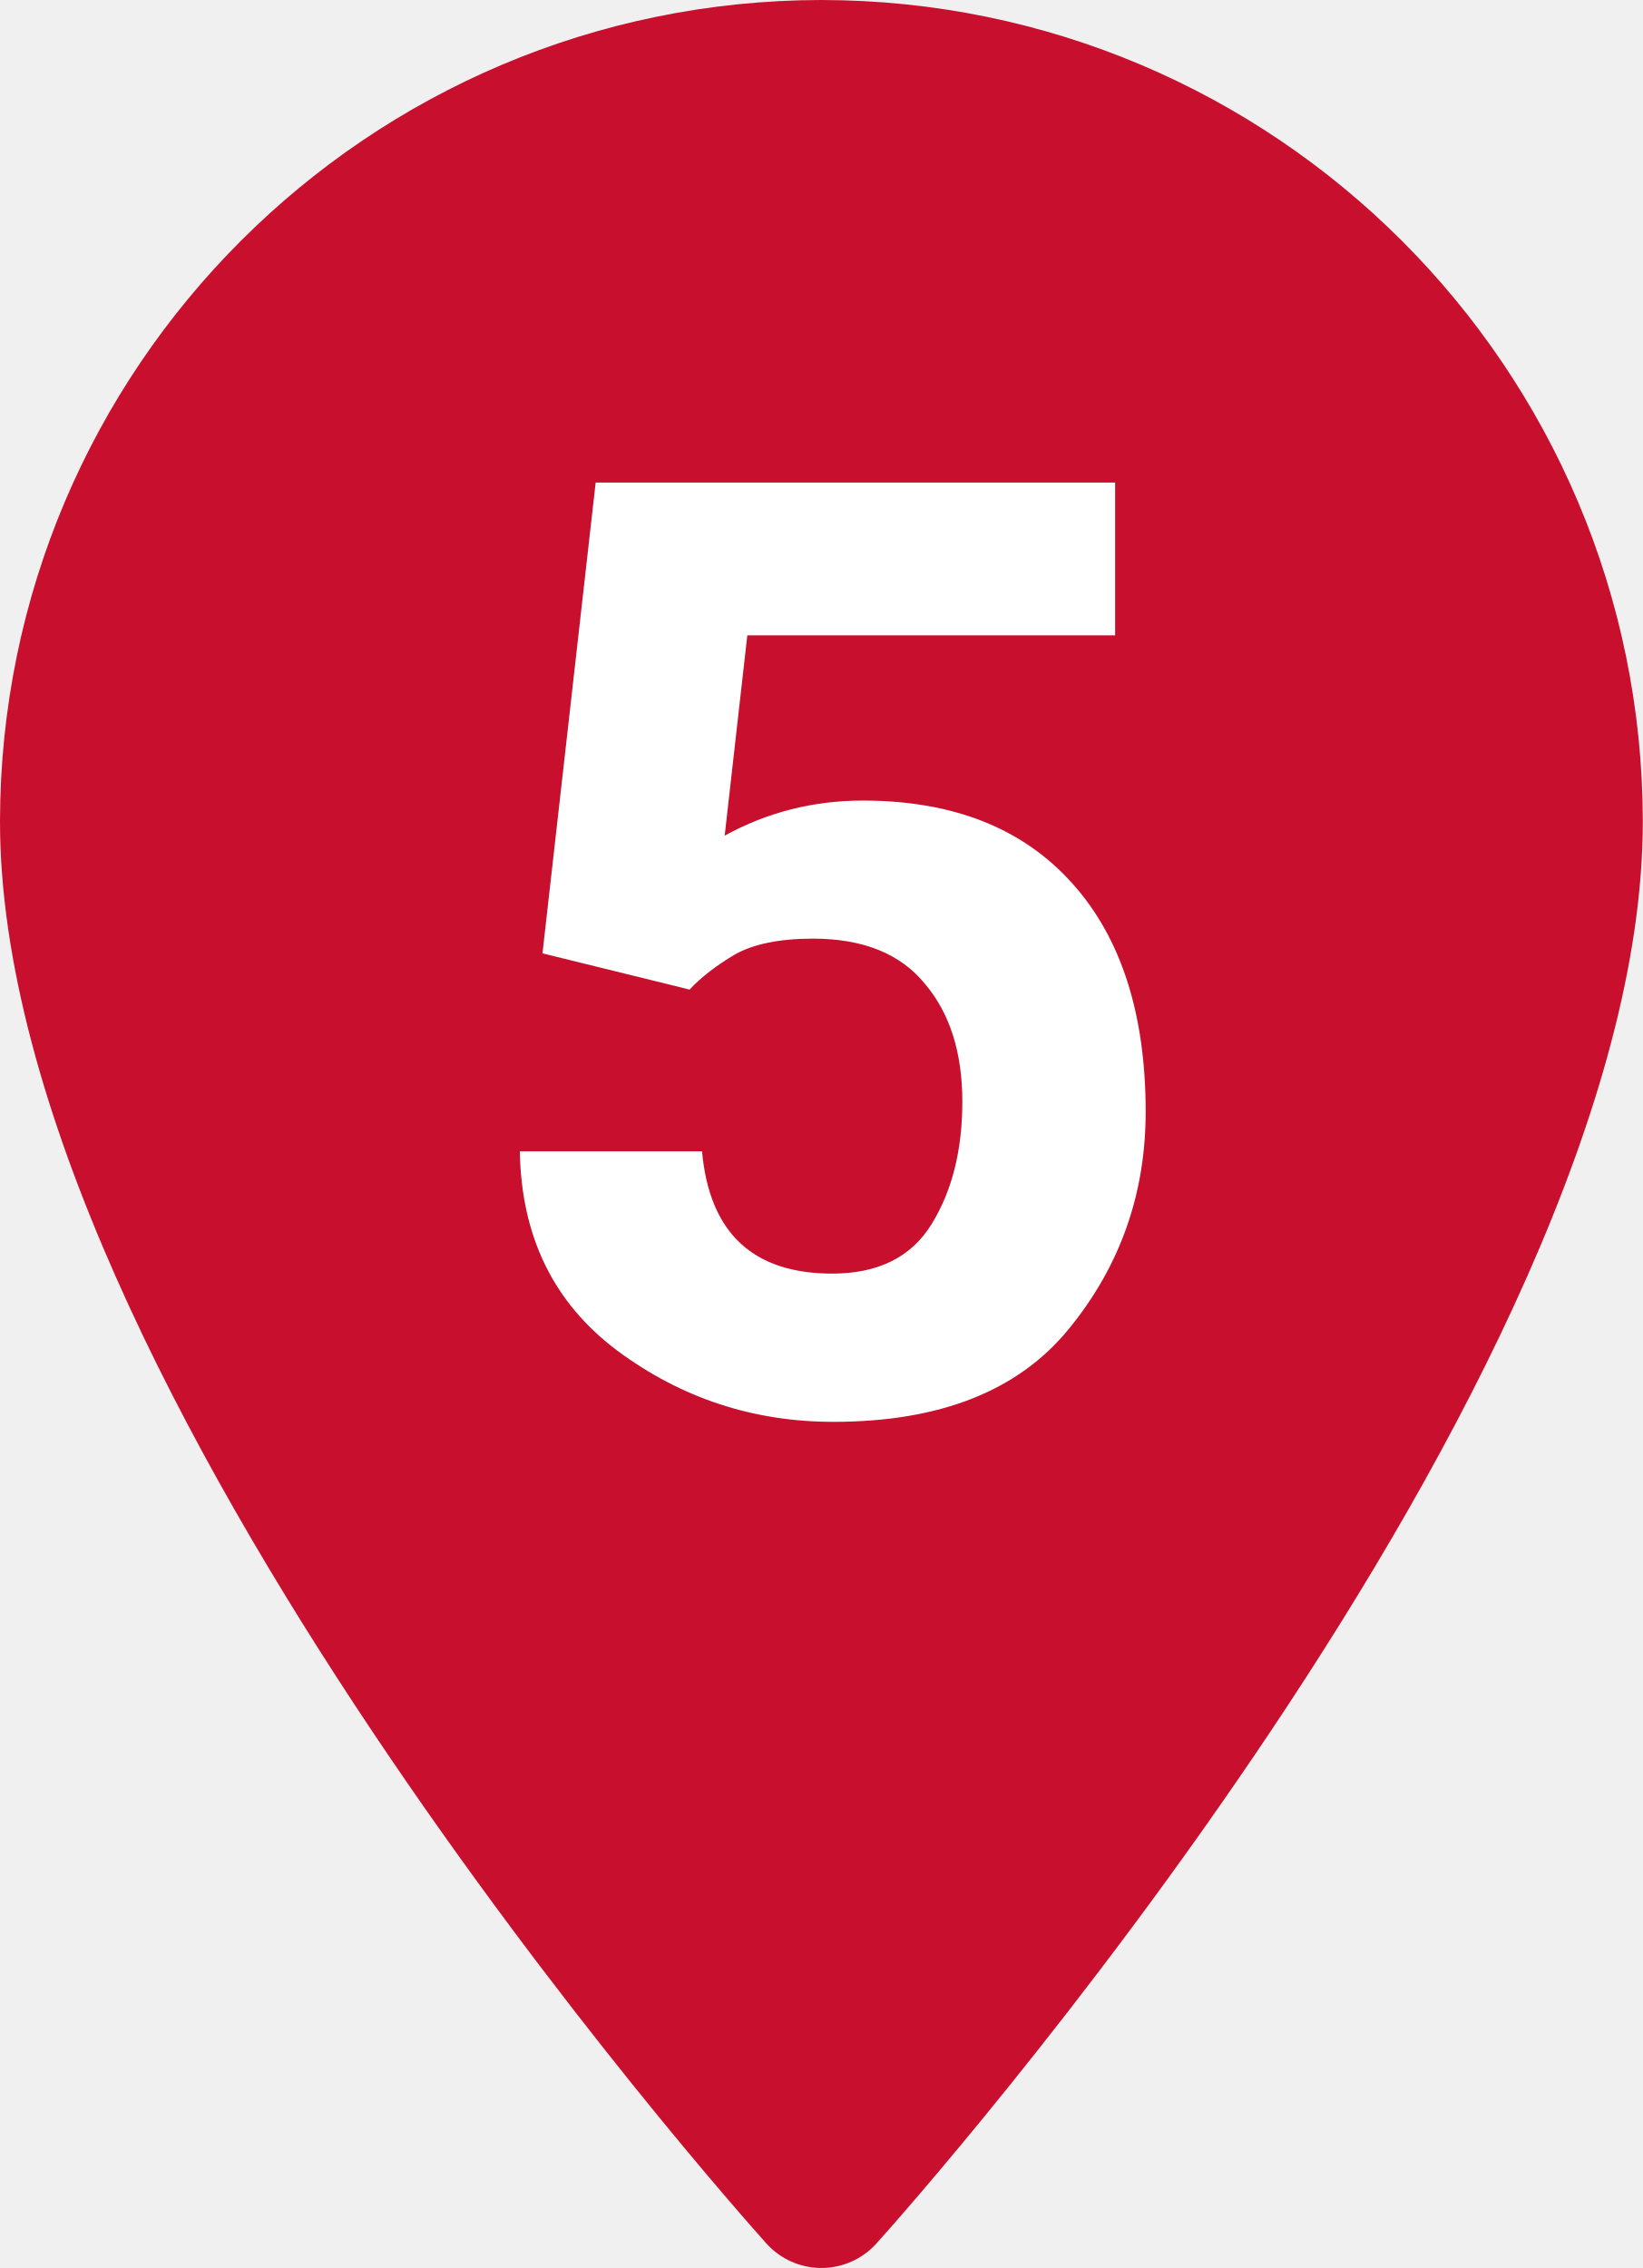
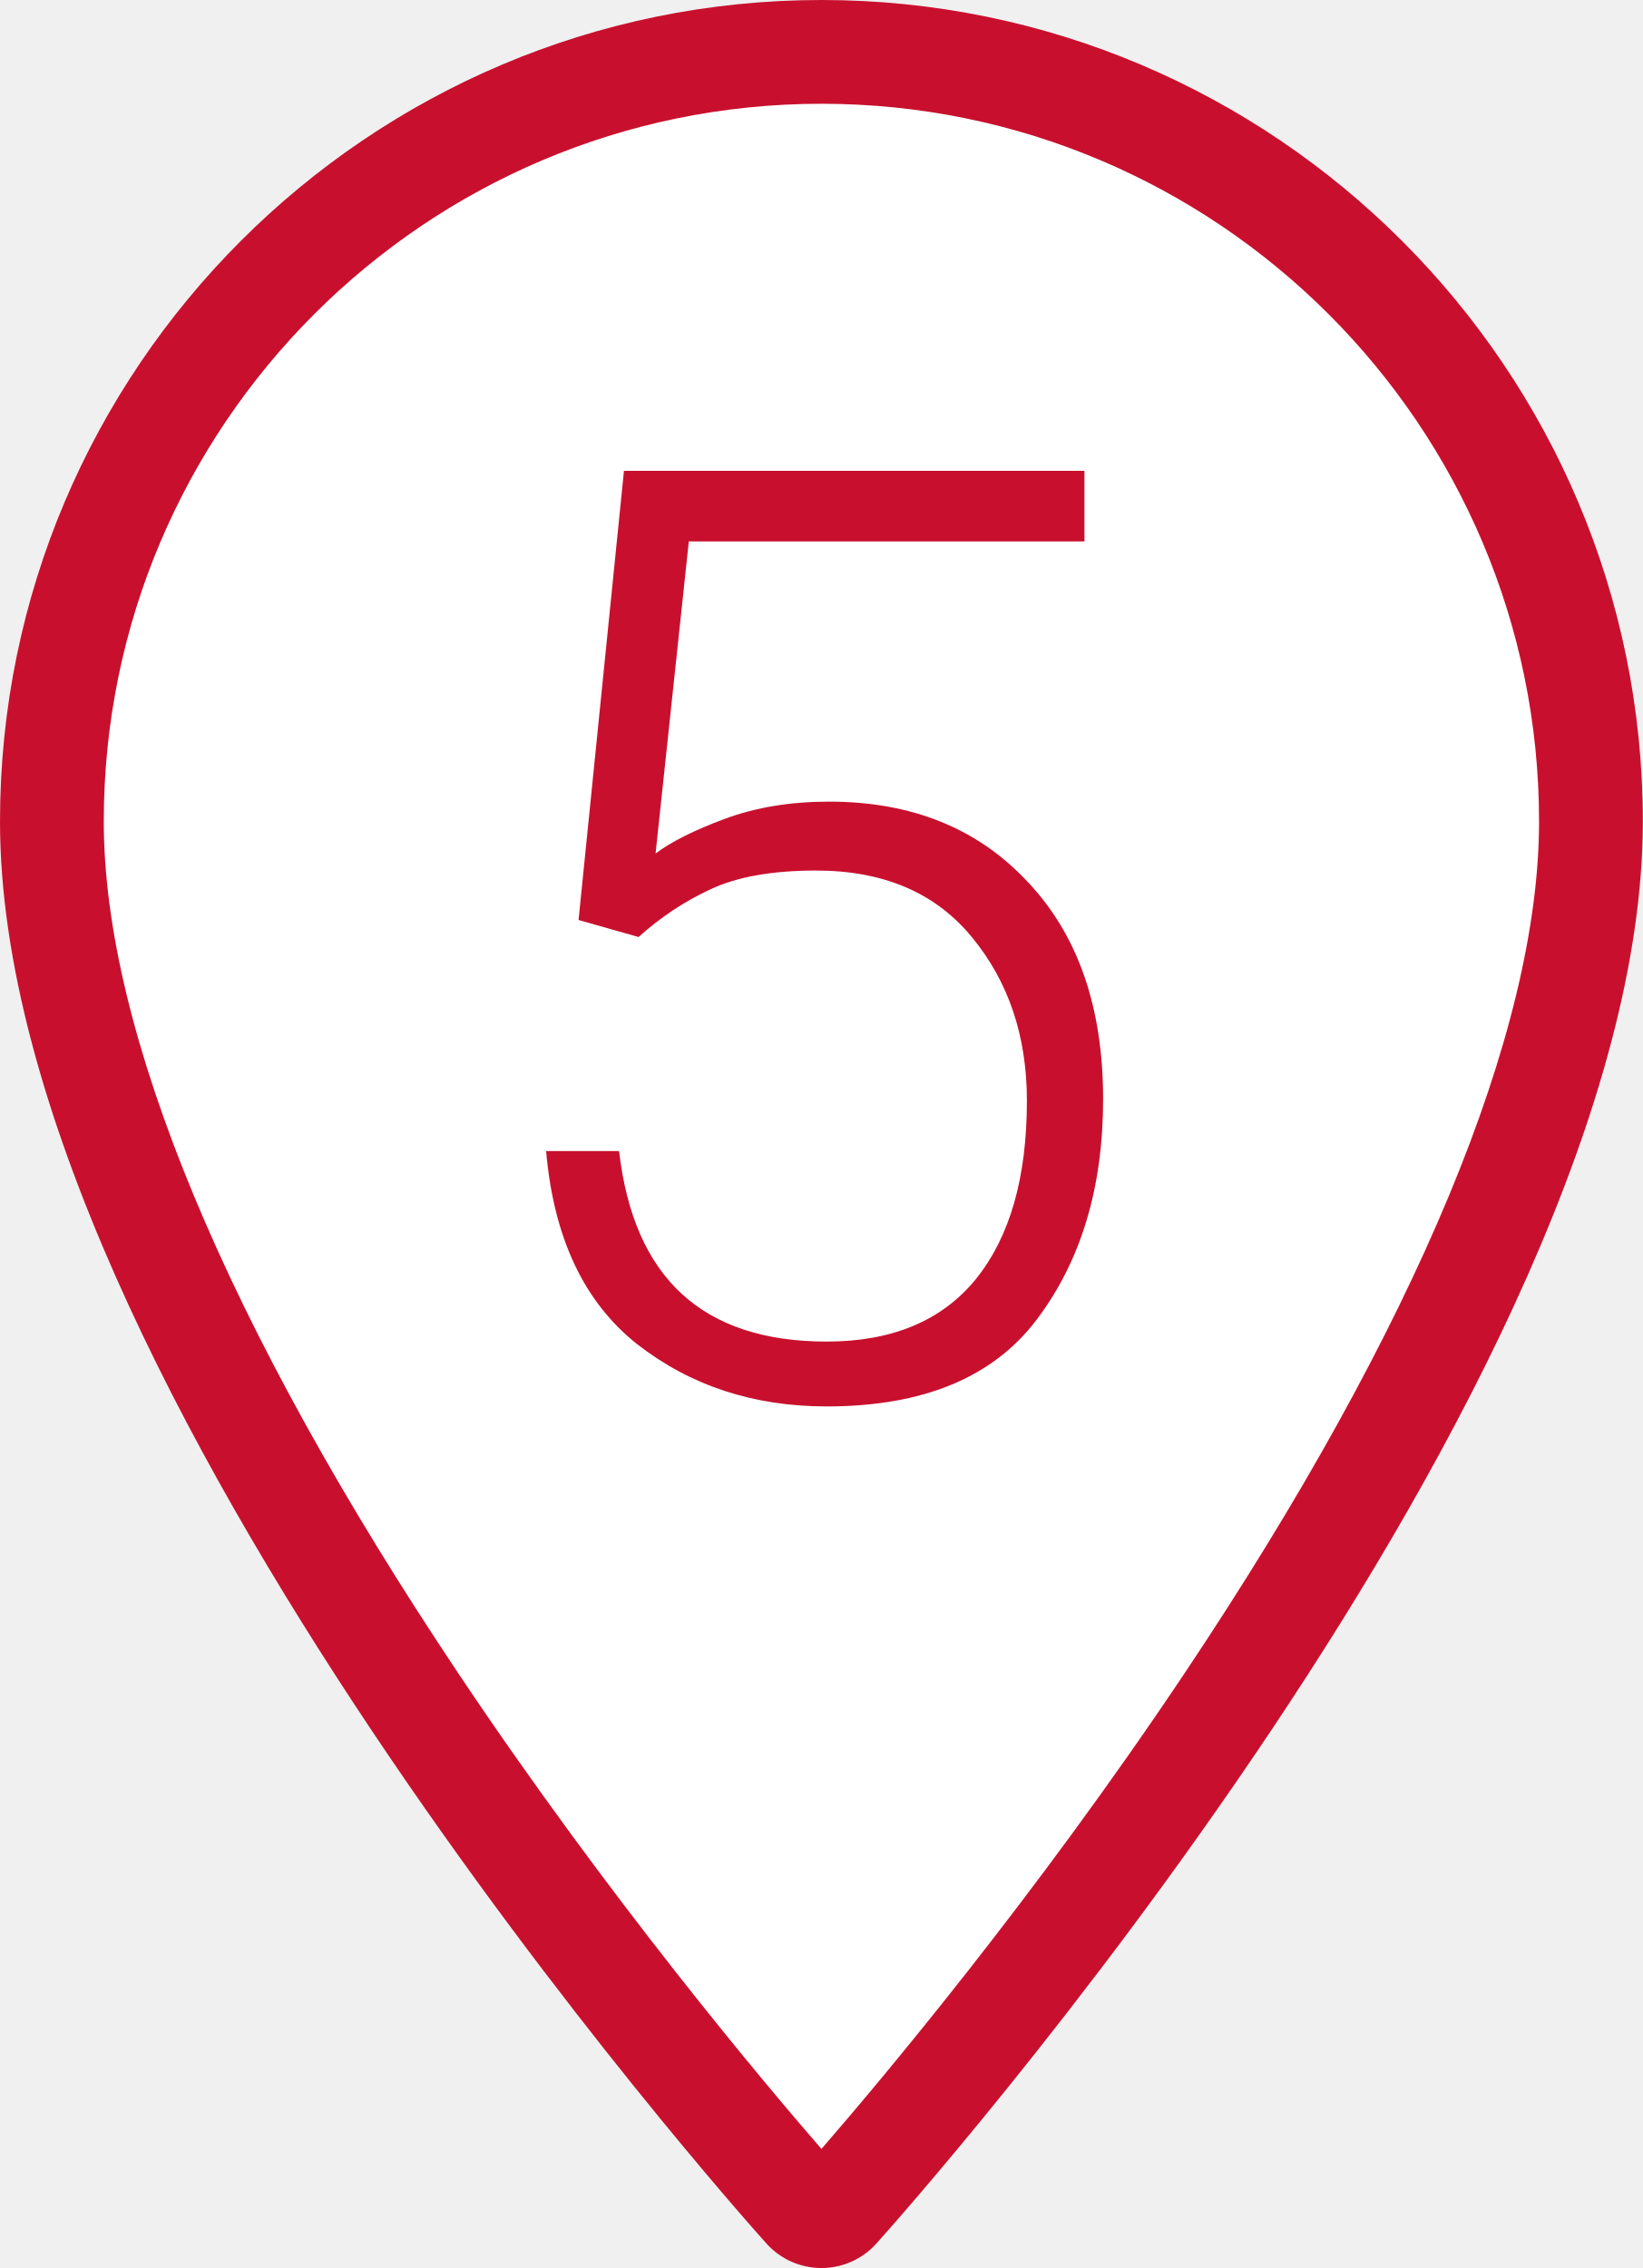
- <svg xmlns="http://www.w3.org/2000/svg" width="22.682" height="31.315" viewBox="0 0 22.682 31.315">
-   <g id="maps-and-flags" transform="translate(-70.573)">
+ <svg xmlns="http://www.w3.org/2000/svg" width="31.661" height="43.711" viewBox="0 0 31.661 43.711">
+   <g id="marker-" transform="translate(-70.573)">
    <g id="Grupo_1049" data-name="Grupo 1049" transform="translate(70.573)">
-       <path id="Trazado_1960" data-name="Trazado 1960" d="M81.914,0A11.354,11.354,0,0,0,70.573,11.341c0,7.761,10.149,19.154,10.581,19.635a1.022,1.022,0,0,0,1.52,0C83.106,30.5,93.255,19.1,93.255,11.341A11.354,11.354,0,0,0,81.914,0Z" transform="translate(-70.573)" fill="#c8102e" />
-       <text id="_5" data-name="5" transform="translate(11.404 19.46)" fill="#fff" font-size="18" font-family="Roboto-Bold, Roboto" font-weight="700" letter-spacing="-0.1em">
-         <tspan x="-5.164" y="0">5</tspan>
+       <g id="Trazado_1960" data-name="Trazado 1960" transform="translate(-70.573)" fill="#fff">
+         <path d="M 86.404 42.711 C 86.404 42.711 86.404 42.711 86.404 42.711 C 86.333 42.711 86.197 42.693 86.087 42.57 C 85.929 42.395 82.182 38.205 78.563 32.789 C 73.99 25.945 71.573 20.08 71.573 15.83 C 71.573 7.653 78.226 1 86.404 1 C 94.581 1 101.234 7.653 101.234 15.831 C 101.234 20.08 98.817 25.945 94.244 32.789 C 90.626 38.205 86.878 42.395 86.72 42.57 C 86.61 42.693 86.475 42.711 86.404 42.711 Z" stroke="none" />
+         <path d="M 86.404 2 C 78.777 2 72.573 8.204 72.573 15.83 C 72.573 19.882 74.932 25.554 79.395 32.234 C 82.312 36.599 85.309 40.155 86.404 41.416 C 87.498 40.155 90.496 36.599 93.412 32.234 C 97.875 25.554 100.234 19.882 100.234 15.831 C 100.234 8.204 94.03 2 86.404 2 M 86.404 0 C 95.133 0 102.234 7.102 102.234 15.83 C 102.234 26.663 88.067 42.567 87.464 43.238 C 87.181 43.554 86.792 43.711 86.403 43.711 C 86.015 43.711 85.626 43.554 85.343 43.238 C 84.74 42.567 70.573 26.663 70.573 15.83 C 70.573 7.102 77.675 0 86.404 0 Z" stroke="none" fill="#c8102e" />
+       </g>
+       <text id="_5" data-name="5" transform="translate(15.404 26.856)" fill="#c8102e" font-size="25" font-family="Roboto-Light, Roboto" font-weight="300" letter-spacing="-0.175em">
+         <tspan x="-6.927" y="0">5</tspan>
      </text>
    </g>
  </g>
</svg>
